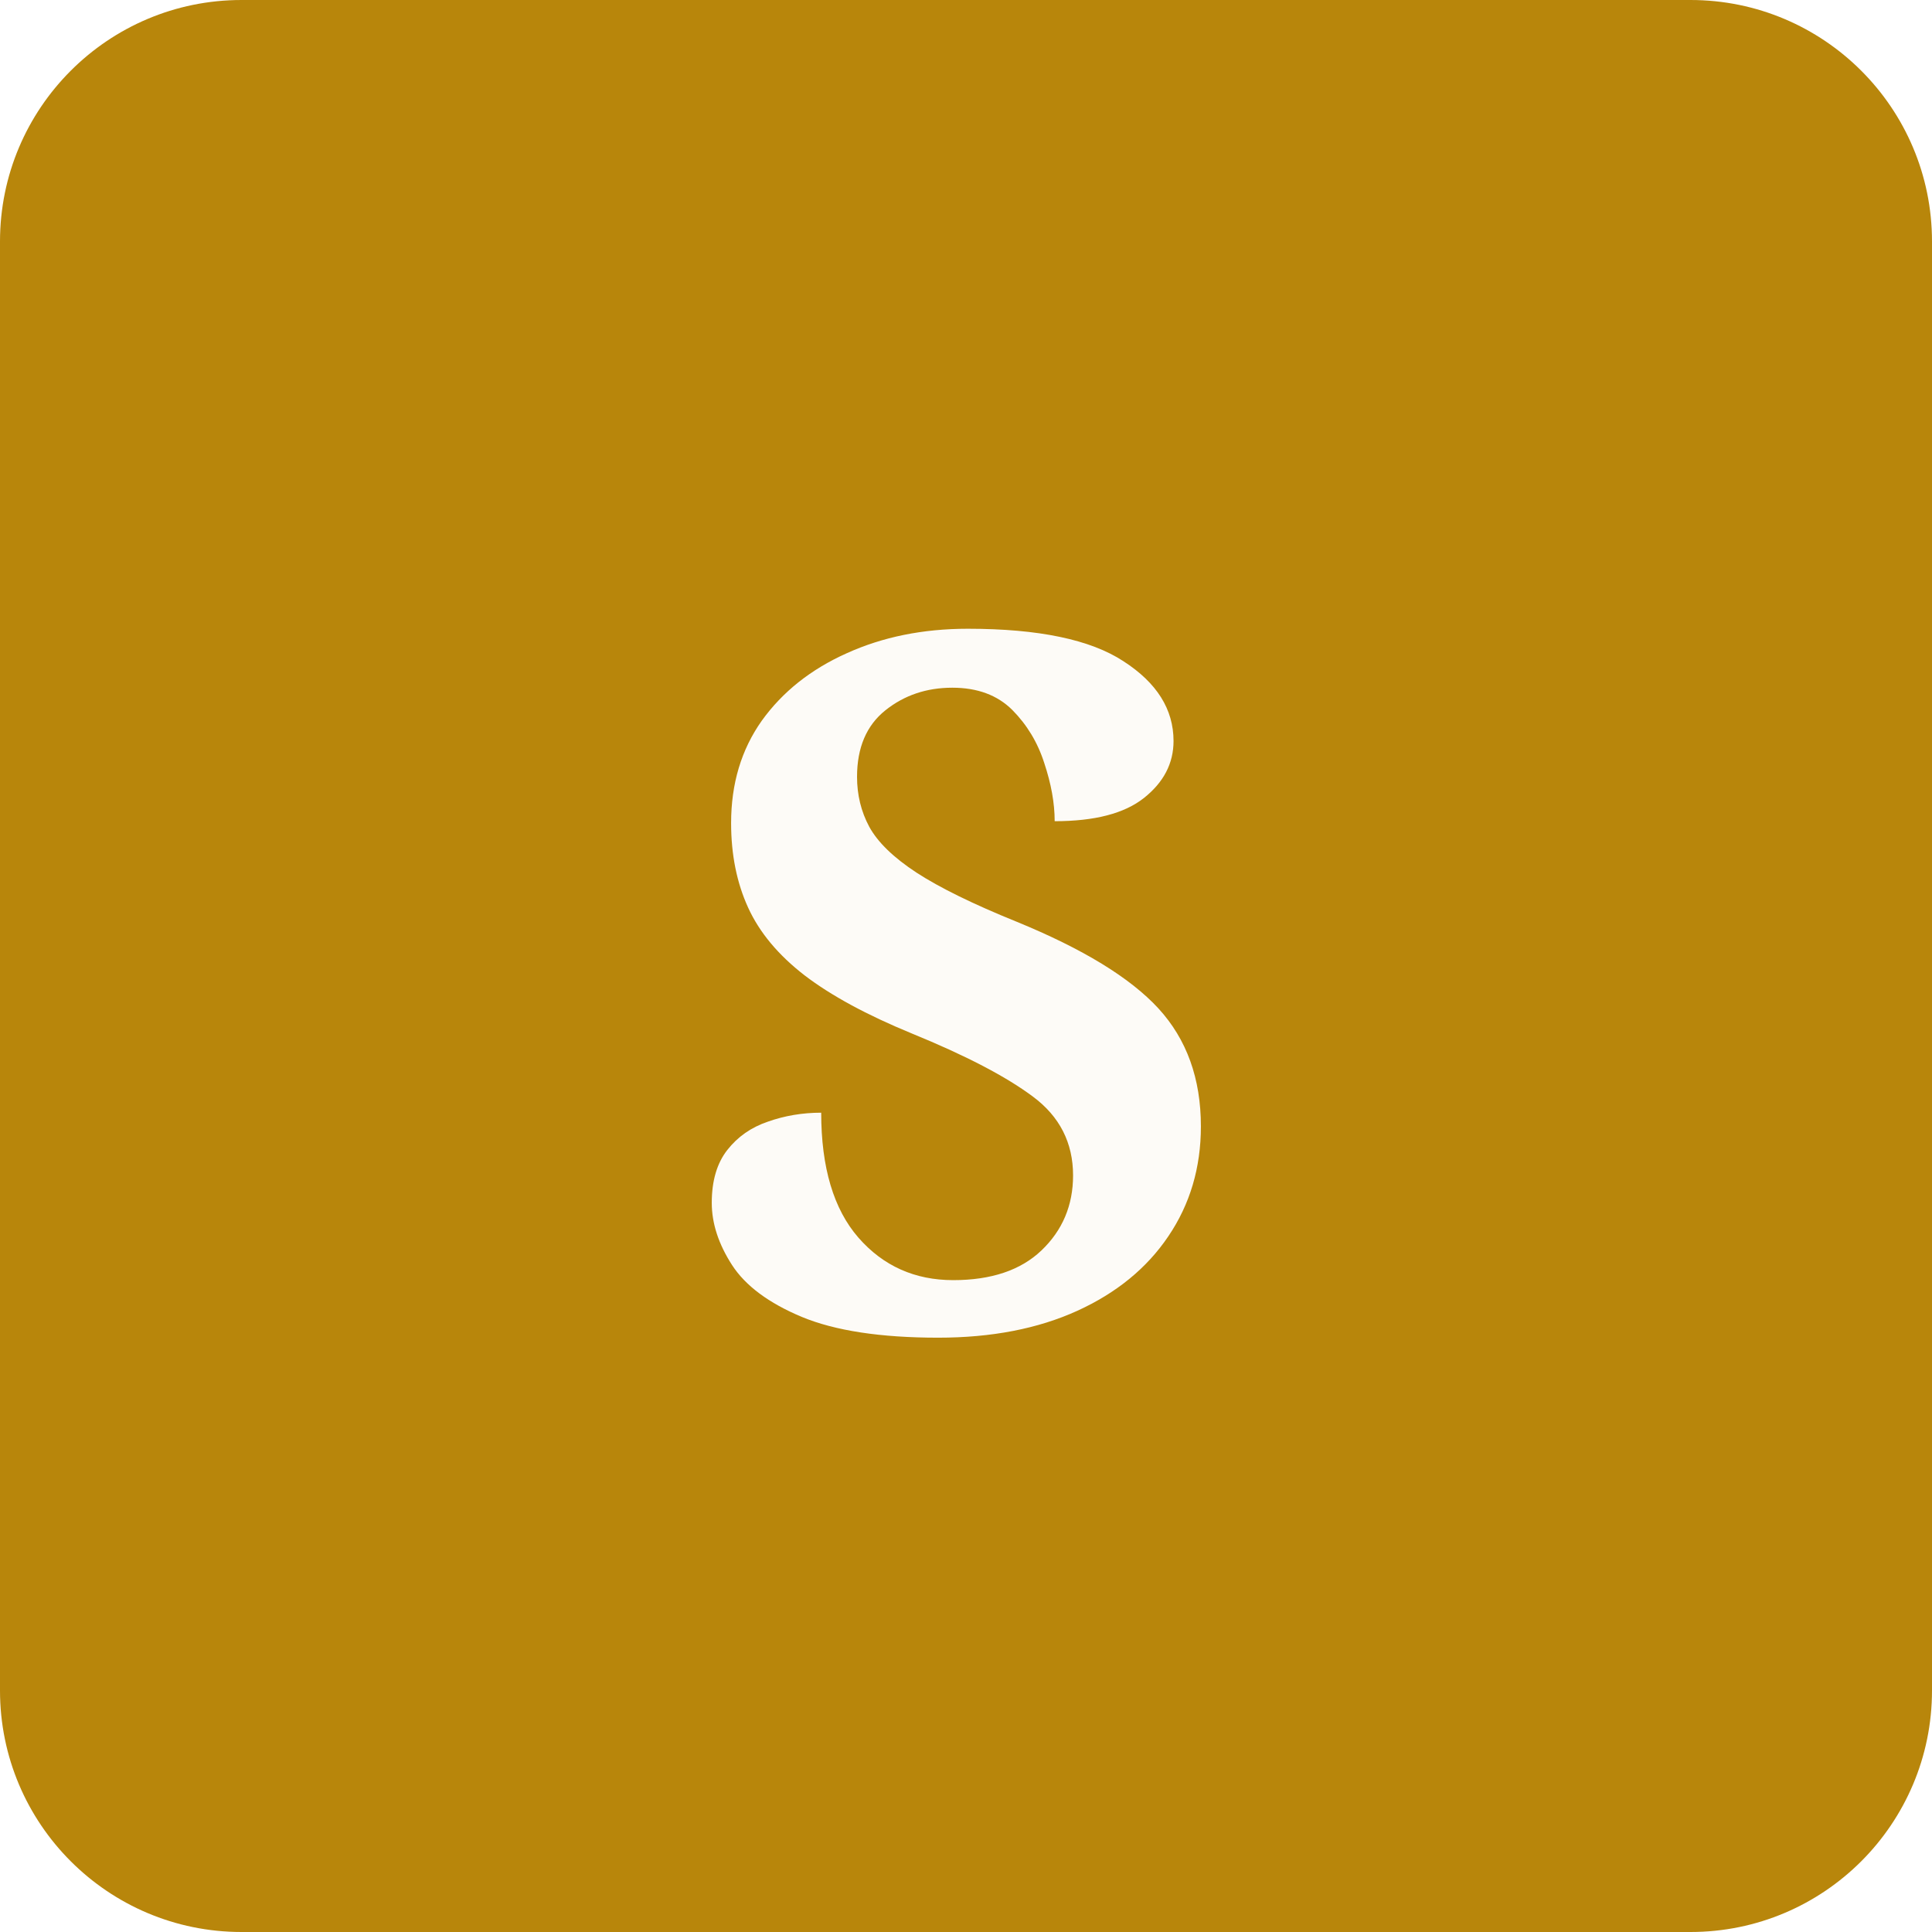
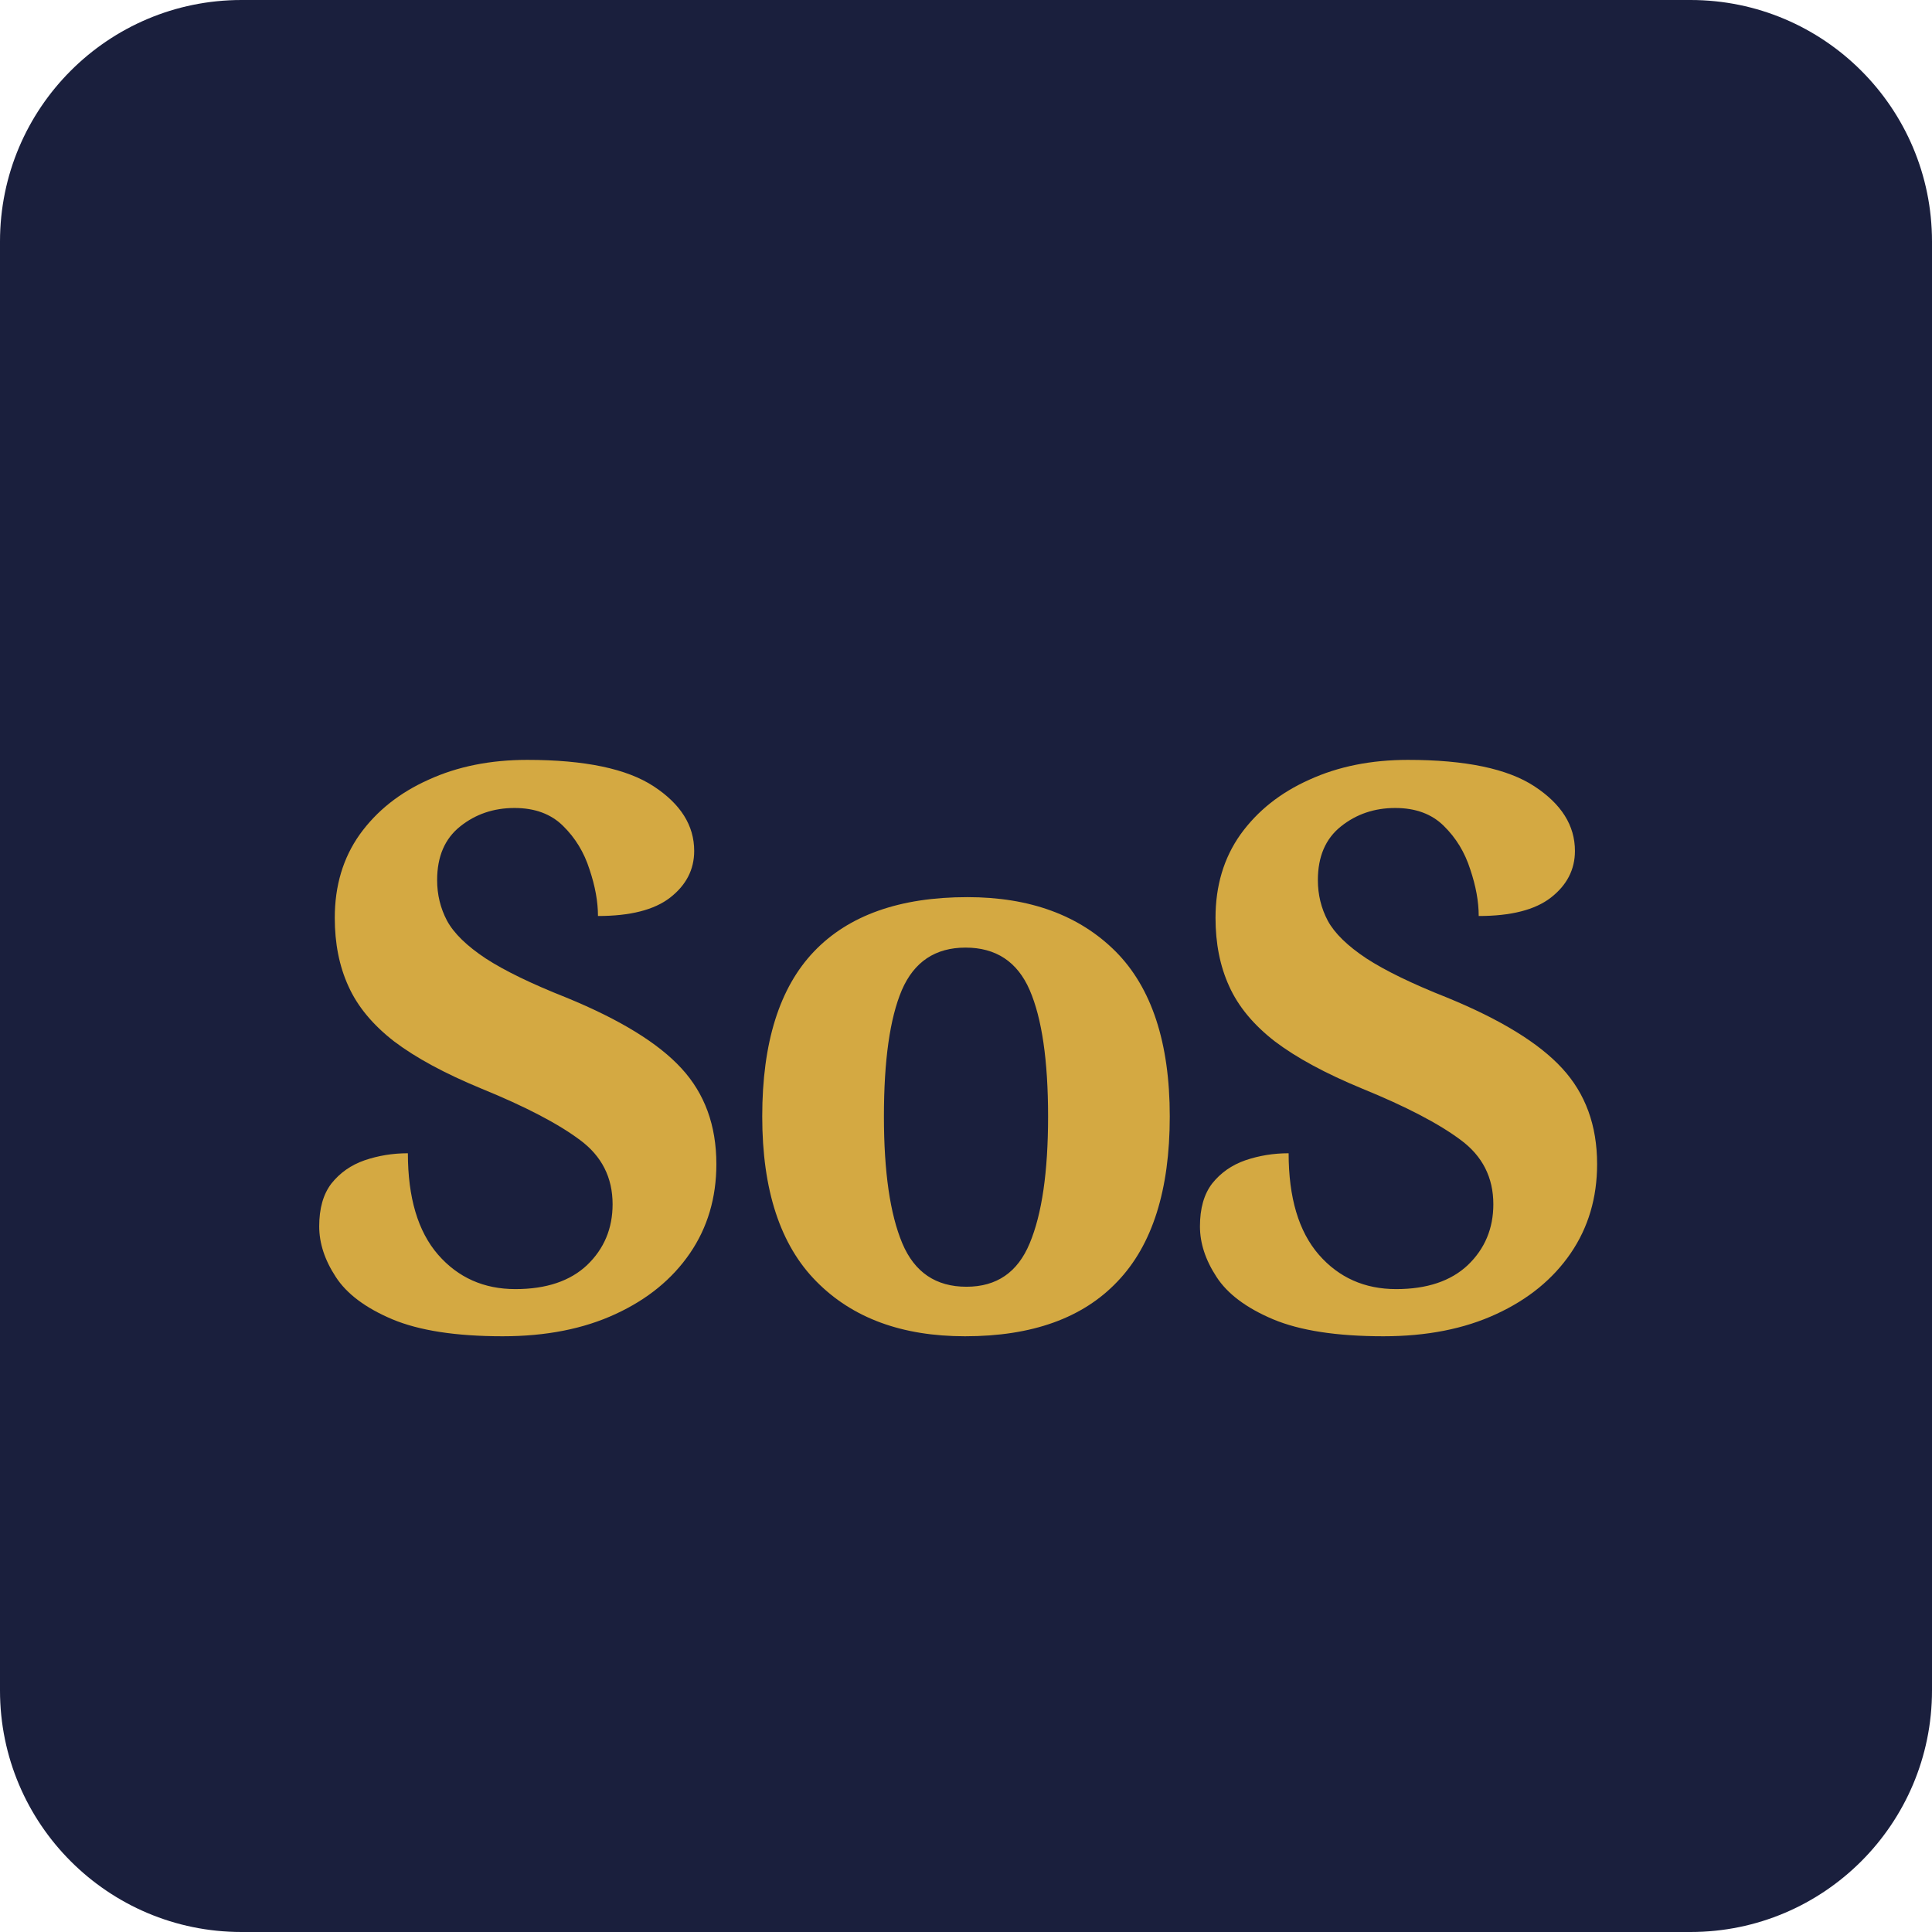
<svg xmlns="http://www.w3.org/2000/svg" viewBox="0 0 64 64">
-   <rect width="64" height="64" rx="8" fill="#B8860B" />
-   <text x="32" y="44" font-family="Georgia, serif" font-size="32" font-weight="700" fill="#FDFBF7" text-anchor="middle">S</text>
+   <rect width="64" height="64" rx="8" fill="#1A1F3D" />
+   <text x="32" y="44" font-family="Georgia, serif" font-size="26" font-weight="700" fill="#D4A942" text-anchor="middle" letter-spacing="-1">SoS</text>
</svg>
